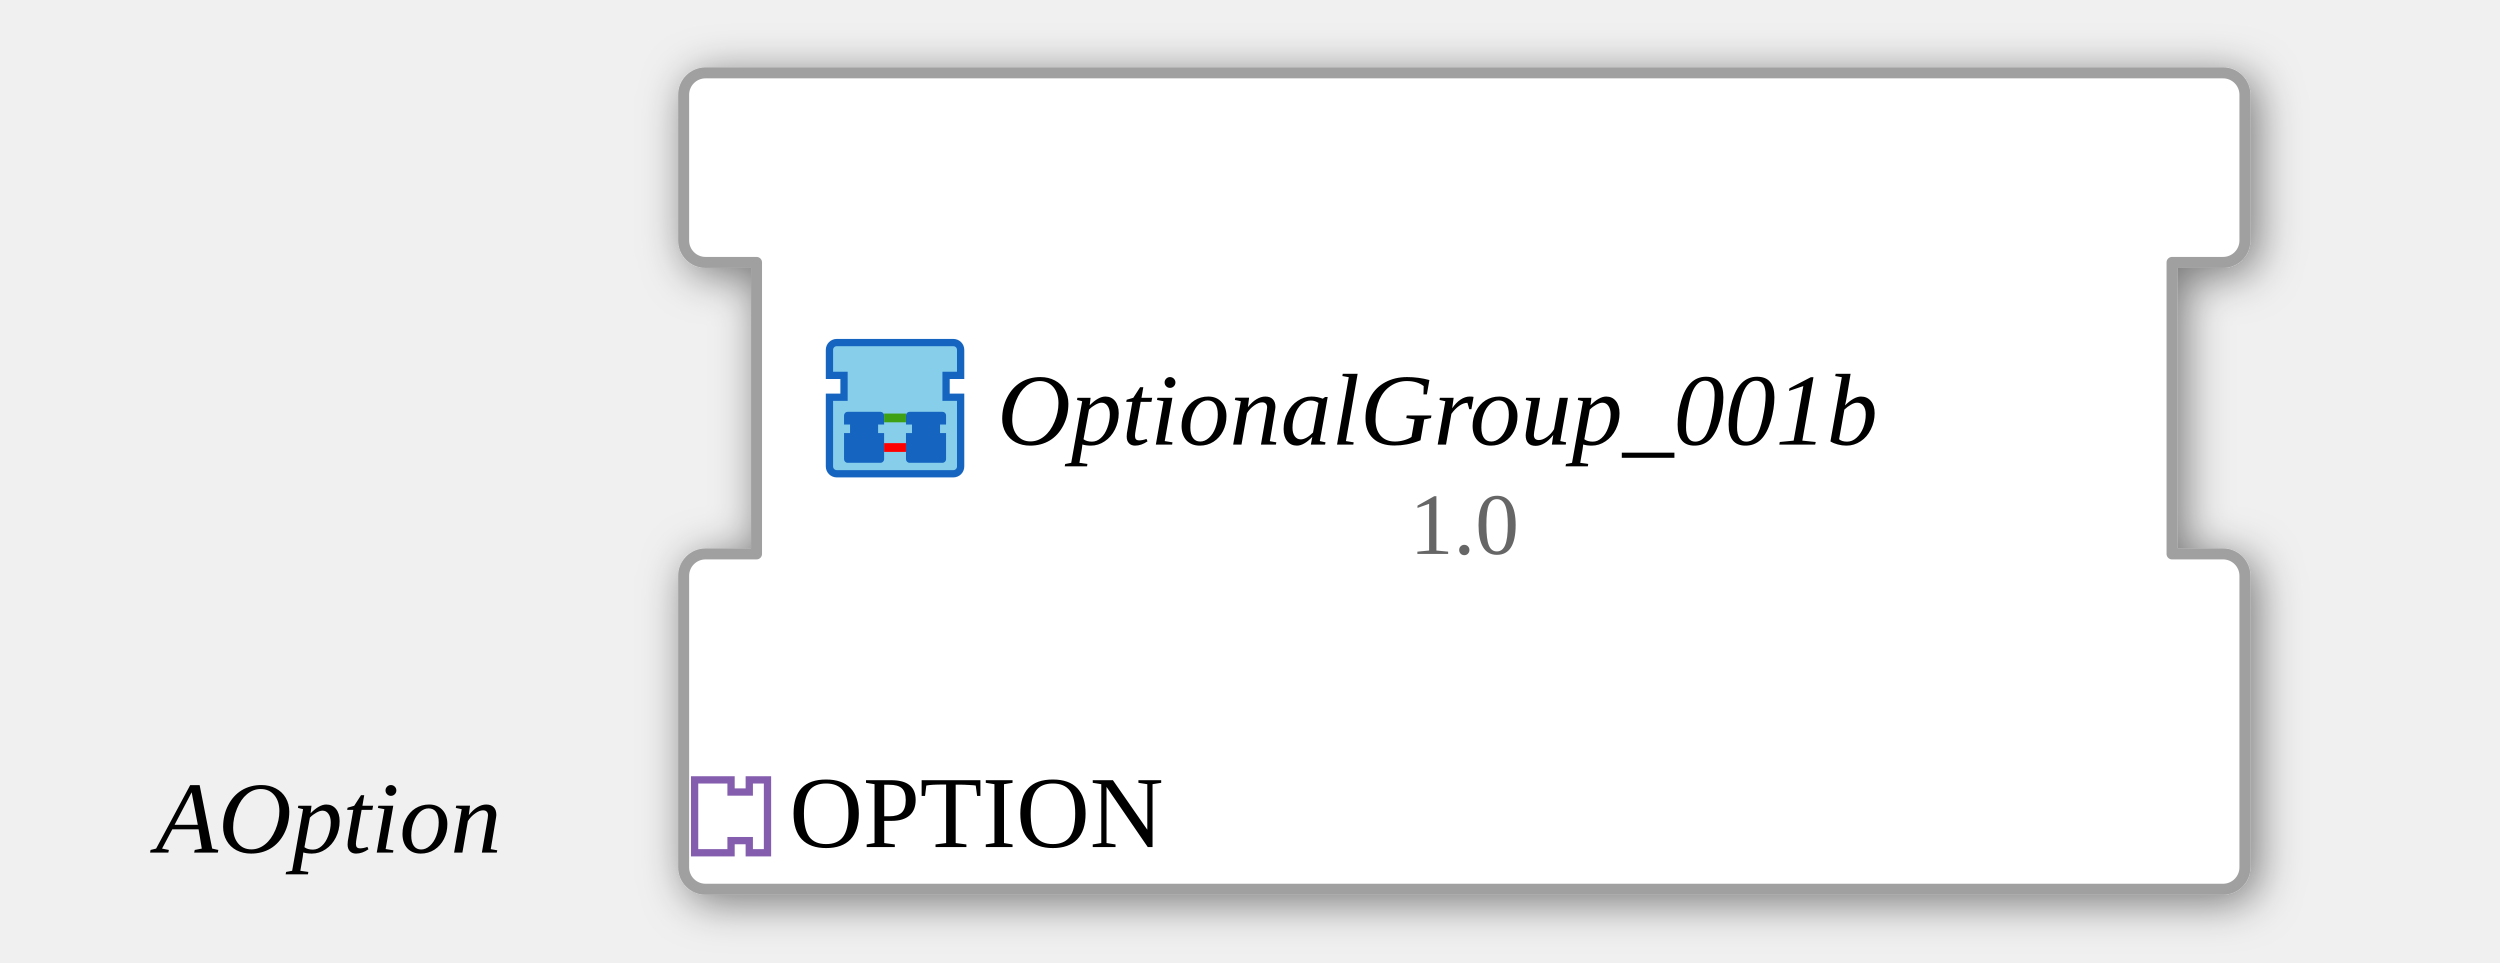
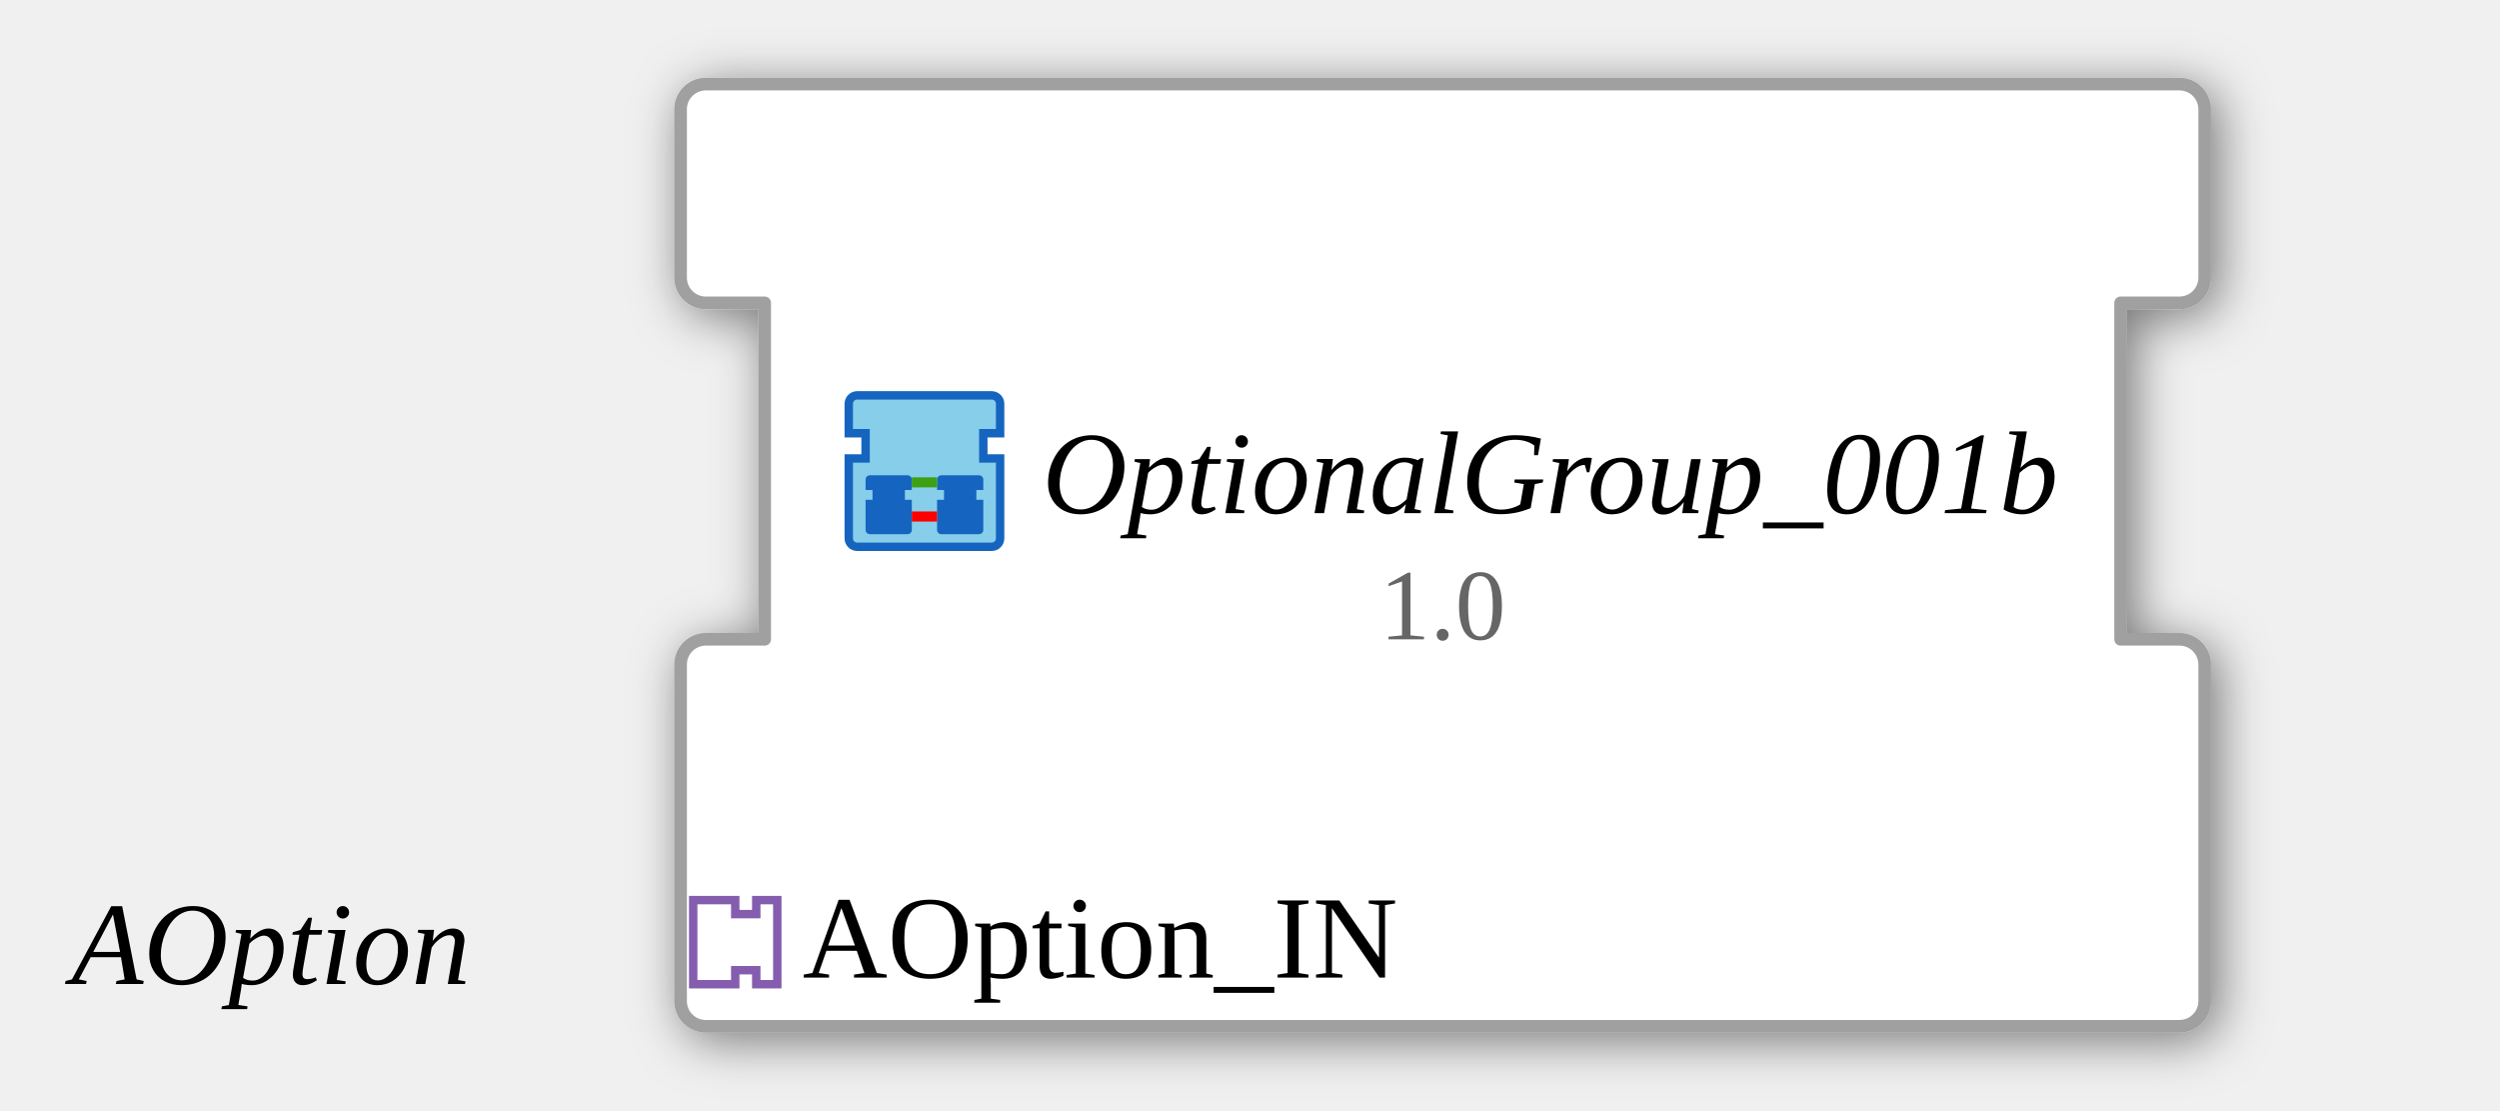
- <svg xmlns="http://www.w3.org/2000/svg" viewBox="0 0 343.0 132.0" width="343.0" height="132.0">
+ <svg xmlns="http://www.w3.org/2000/svg" viewBox="0 0 297.188 132.0" width="297.188" height="132.0">
  <style>
    @font-face {
      font-family: "TGL";
      src: local("TGL 0-17_std"), local("TGL 0-17"), local("TGL 0-17 alt"), url("../../../../_static/fonts/TGL-0-17_std.ttf") format("truetype");
      font-style: normal;
      font-weight: normal;
    }
    @font-face {
      font-family: "TGL";
      src: local("TGL 0-16_std"), local("TGL 0-16"), url("../../../../_static/fonts/TGL-0-16_std.ttf") format("truetype");
      font-style: italic;
      font-weight: normal;
    }
  </style>
  <defs>
    <filter id="dropShadow" x="-20%" y="-20%" width="140%" height="140%">
      <feGaussianBlur in="SourceAlpha" stdDeviation="3" result="blur" />
      <feOffset in="blur" dx="1" dy="1" result="offsetBlur" />
      <feFlood flood-color="#000000" flood-opacity="0.5" result="shadowColor" />
      <feComposite in="shadowColor" in2="offsetBlur" operator="in" result="shadow" />
      <feMerge>
        <feMergeNode in="shadow" />
        <feMergeNode in="SourceGraphic" />
      </feMerge>
    </filter>
  </defs>
-   <g transform="translate(93.8, 10)">
-     <path d="M 3 0             L 211.2 0             A 3 3 0 0 1 214.2 3             L 214.2 23.0             A 3 3 0 0 1 211.2 26.0             L 204.2 26.0             L 204.2 66.0             L 211.2 66.0             A 3 3 0 0 1 214.2 69.0             L 214.2 109.0             A 3 3 0 0 1 211.2 112.0             L 3 112.0             A 3 3 0 0 1 0 109.0             L 0 69.0             A 3 3 0 0 1 3 66.0             L 10 66.0             L 10 26.0             L 3 26.0             A 3 3 0 0 1 0 23.0             L 0 3             A 3 3 0 0 1 3 0             Z" fill="#FFFFFF" stroke="#A0A0A0" stroke-width="1.5" stroke-linejoin="round" filter="url(#dropShadow)" />
+   <g transform="translate(80.9375, 10)">
+     <path d="M 3 0             L 178.25 0             A 3 3 0 0 1 181.25 3             L 181.25 23.0             A 3 3 0 0 1 178.25 26.0             L 171.25 26.0             L 171.25 66.0             L 178.25 66.0             A 3 3 0 0 1 181.25 69.0             L 181.25 109.0             A 3 3 0 0 1 178.25 112.0             L 3 112.0             A 3 3 0 0 1 0 109.0             L 0 69.0             A 3 3 0 0 1 3 66.0             L 10 66.0             L 10 26.0             L 3 26.0             A 3 3 0 0 1 0 23.0             L 0 3             A 3 3 0 0 1 3 0             Z" fill="#FFFFFF" stroke="#A0A0A0" stroke-width="1.5" stroke-linejoin="round" filter="url(#dropShadow)" />
    <path d="M 21.0 37.0             L 37.0 37.0             A 1 1 0 0 1 38.0 38.0             L 38.0 41.5             L 36.0 41.5             L 36.0 44.5             L 38.0 44.5             L 38.0 54.0             A 1 1 0 0 1 37.0 55.0             L 21.0 55.0             A 1 1 0 0 1 20.0 54.0             L 20.0 44.5             L 22.0 44.5             L 22.0 41.5             L 20.0 41.5             L 20.0 38.0             A 1 1 0 0 1 21.0 37.0             Z" fill="#87CEEB" stroke="#1565C0" stroke-width="1" />
    <path d="M 22.5 46.5 L 27.0 46.5 A 0.5 0.5 0 0 1 27.5 47.0 L 27.5 48.25 L 26.675 48.25 L 26.675 49.417 L 27.5 49.417 L 27.5 53.0 A 0.5 0.5 0 0 1 27.0 53.5 L 22.5 53.5 A 0.5 0.5 0 0 1 22.0 53.0 L 22.0 49.417 L 22.825 49.417 L 22.825 48.25 L 22.0 48.25 L 22.0 47.0 A 0.5 0.5 0 0 1 22.5 46.5 Z" fill="#1565C0" stroke="none" />
    <path d="M 31.0 46.5 L 35.5 46.5 A 0.5 0.5 0 0 1 36.0 47.0 L 36.0 48.25 L 35.175 48.25 L 35.175 49.417 L 36.0 49.417 L 36.0 53.0 A 0.5 0.5 0 0 1 35.5 53.5 L 31.0 53.5 A 0.5 0.5 0 0 1 30.5 53.0 L 30.5 49.417 L 31.325 49.417 L 31.325 48.25 L 30.5 48.25 L 30.5 47.0 A 0.5 0.5 0 0 1 31.0 46.5 Z" fill="#1565C0" stroke="none" />
    <line x1="27.5" y1="47.34" x2="30.5" y2="47.34" stroke="#3DA015" stroke-width="1.2" />
    <line x1="27.5" y1="51.4" x2="30.5" y2="51.4" stroke="#FF0000" stroke-width="1.2" />
    <text x="43.0" y="51.0" font-family="TGL, 'Times New Roman', Times, serif" font-size="14" fill="#000000" font-style="italic">OptionalGroup_001b</text>
-     <text x="107.1" y="66.0" font-family="TGL, 'Times New Roman', Times, serif" font-size="12" fill="#666666" text-anchor="middle">1.0</text>
+     <text x="90.625" y="66.0" font-family="TGL, 'Times New Roman', Times, serif" font-size="12" fill="#666666" text-anchor="middle">1.0</text>
    <path d="M 1.5 97.0             L 6.5 97.0             L 6.5 98.667             L 9.0 98.667             L 9.0 97.0             L 11.5 97.0             L 11.5 107.0             L 9.0 107.0             L 9.0 105.333             L 6.5 105.333             L 6.5 107.0             L 1.5 107.0             Z" fill="none" stroke="#845DAF" stroke-width="1" />
-     <text x="14.5" y="103.0" font-family="TGL, 'Times New Roman', Times, serif" font-size="14" fill="#000000" dominant-baseline="middle">OPTION</text>
+     <text x="14.5" y="103.0" font-family="TGL, 'Times New Roman', Times, serif" font-size="14" fill="#000000" dominant-baseline="middle">AOption_IN</text>
    <text x="-25" y="103.0" font-family="TGL, 'Times New Roman', Times, serif" font-size="14" fill="#000000" text-anchor="end" dominant-baseline="middle">
      <tspan font-family="TGL, 'Times New Roman', Times, serif" font-style="italic" dominant-baseline="middle">AOption</tspan>
    </text>
  </g>
</svg>
